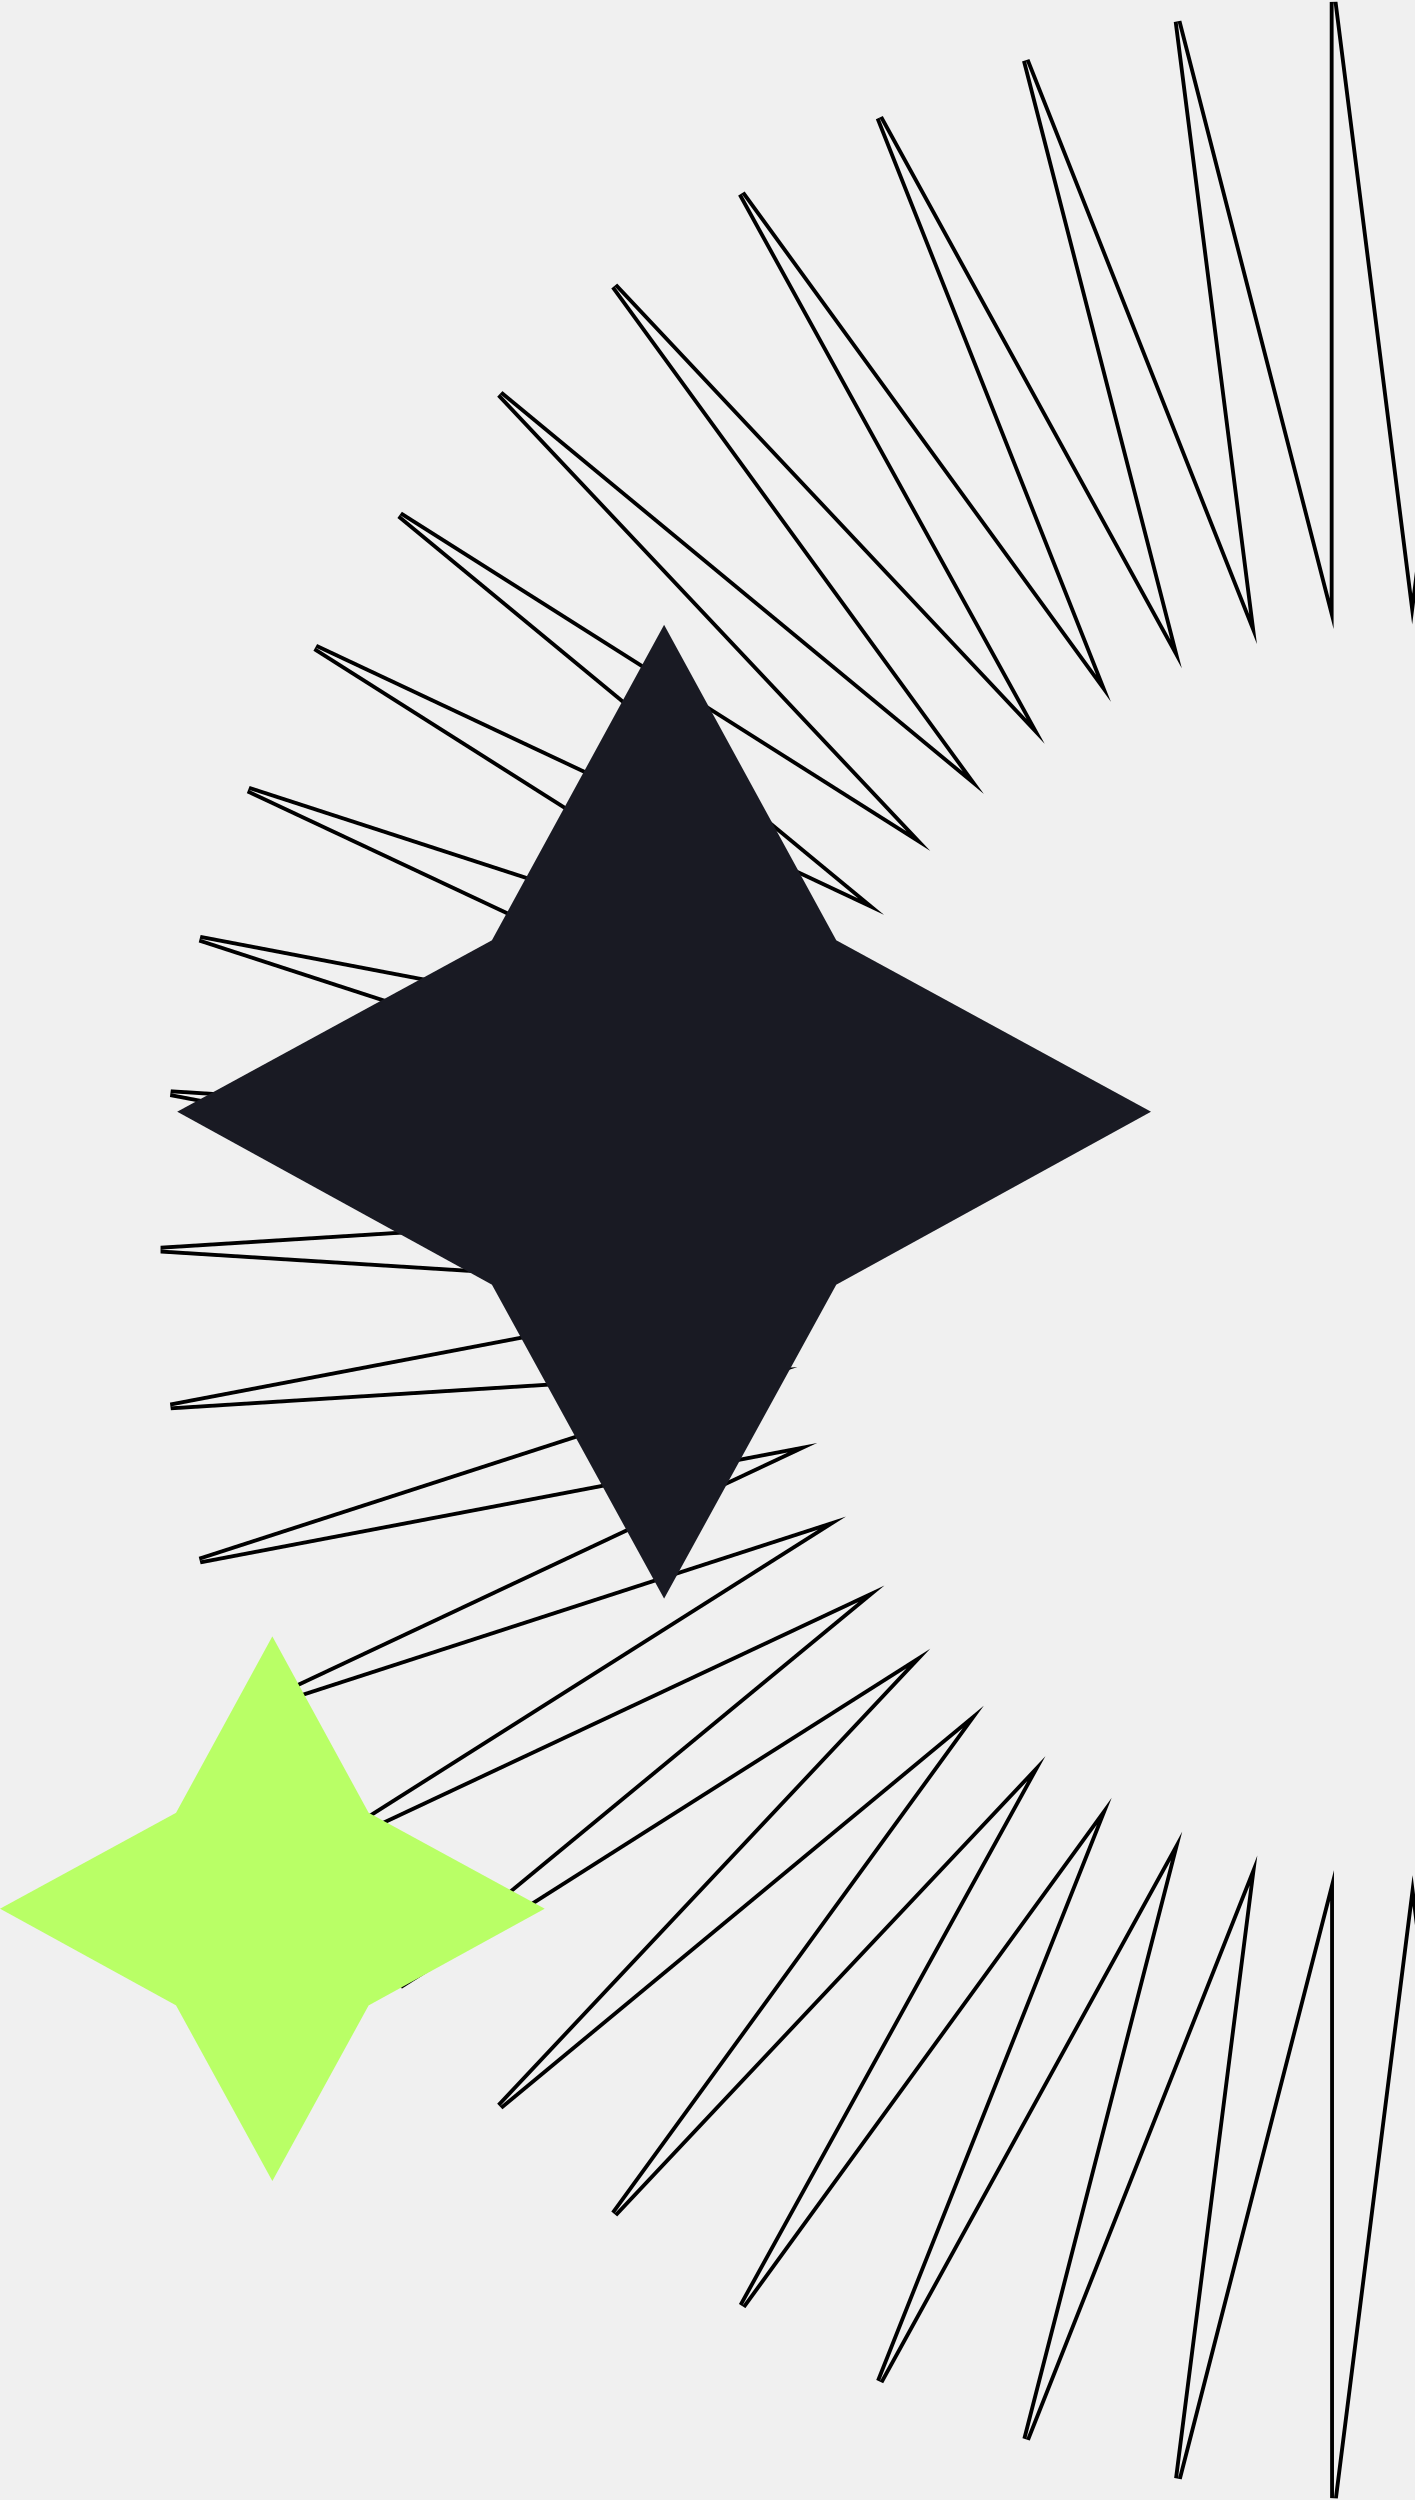
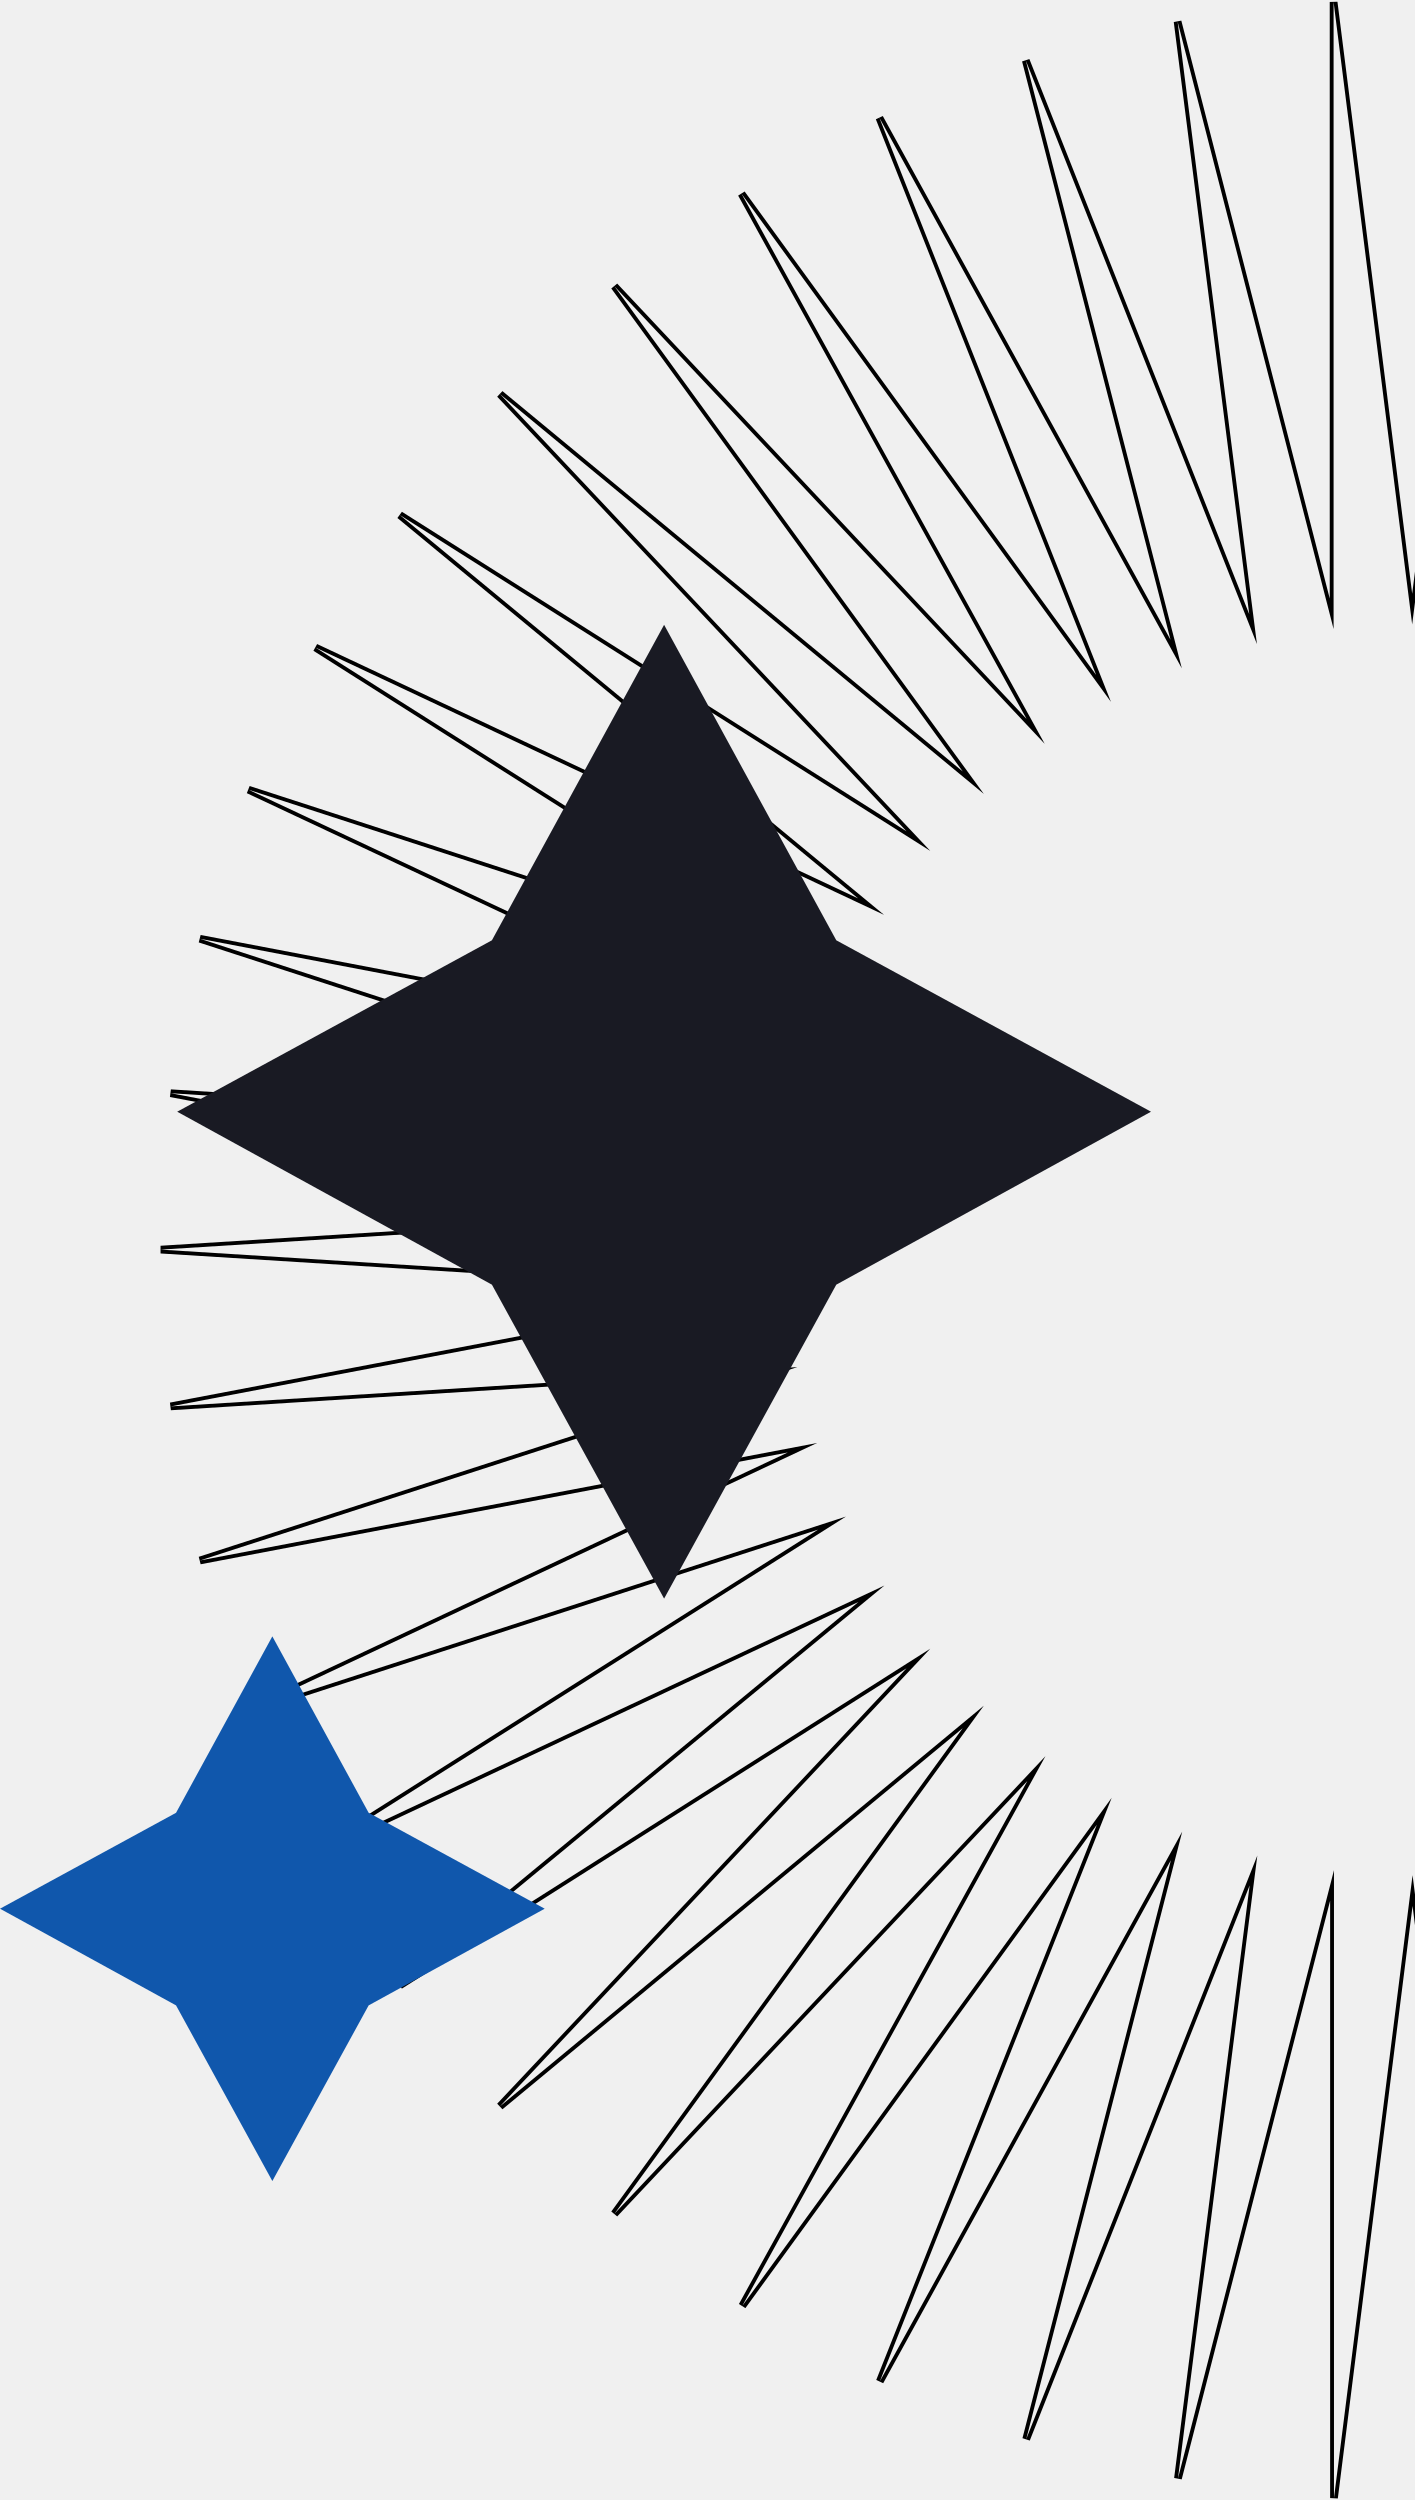
<svg xmlns="http://www.w3.org/2000/svg" version="1.1" id="Layer_1" x="0px" y="0px" viewBox="0 0 367.1 649" style="enable-background:new 0 0 367.1 649;" xml:space="preserve">
  <style type="text/css">
	.st0{fill:#FFFFFF;filter:url(#Adobe_OpacityMaskFilter);}
	
		.st1{mask:url(#path-1-outside-1_341_618_00000005974524879395838240000011496076637815834275_);fill:none;stroke:#000000;stroke-width:2;stroke-miterlimit:10;}
- 	.st2{fill:#B9FF66;}
+ 	.st2{fill:#1057ac;}
	.st3{fill:#191A23;}
</style>
  <defs>
    <filter id="Adobe_OpacityMaskFilter" filterUnits="userSpaceOnUse" x="41.6" y="0.4" width="650" height="648.3">
      <feColorMatrix type="matrix" values="1 0 0 0 0  0 1 0 0 0  0 0 1 0 0  0 0 0 1 0" />
    </filter>
  </defs>
  <mask maskUnits="userSpaceOnUse" x="41.6" y="0.4" width="650" height="648.3" id="path-1-outside-1_341_618_00000005974524879395838240000011496076637815834275_">
    <rect x="40.7" y="-0.5" class="st0" width="651" height="650" />
    <path d="M366.6,162.1L387.1,0.5l-0.2,162.8L427.4,5.6L407,167.2l60-151.5l-40.5,157.9L505,30.6l-60.2,151.5l95.9-131.9l-78.7,142.9   L573.6,74.3l-95.8,131.7l125.6-103.8L491.8,220.9l137.7-87.2L503.7,237.5l147.6-69.4l-137.7,87.2L668.7,205l-147.6,69.4l160.2-30.6   l-155.1,50.4L689,283.8l-160.2,30.5l162.8,10.2l-162.8,10.2L689,365.1l-162.8-10.2l155.1,50.2l-160.2-30.5L668.7,444l-155.1-50.4   l137.7,87.2l-147.6-69.4l125.8,103.8l-137.7-87.4l111.7,118.8l-125.6-104l95.8,131.9L462.1,455.8l78.7,142.7l-95.9-131.9L505,618.2   l-78.5-142.7L467,633.2l-60-151.5l20.4,161.7l-40.5-157.9l0.2,163l-20.4-161.7l-20.4,161.7v-163l-40.5,157.9l20.6-161.7l-60,151.5   l40.5-157.7l-78.5,142.7l60.2-151.5l-95.9,131.9l78.7-142.7L159.5,574.7l95.9-131.9l-125.6,104l111.7-118.8l-137.7,87.4   l125.8-103.8L81.9,480.9l137.7-87.2L64.5,444l147.6-69.4L51.9,405.1L207,354.9L44.3,365.1l160.2-30.5L41.7,324.4l162.8-10.2   L44.3,283.8L207,294.1L51.9,243.7l160.2,30.6L64.5,205l155.1,50.4L81.9,168.1l147.6,69.4L103.8,133.7l137.7,87.2L129.8,102.3   l125.6,103.8L159.5,74.3l111.7,118.8L192.5,50.3l95.9,131.9L228.3,30.6l78.5,142.9L266.3,15.7l60,151.5L305.7,5.6l40.5,157.7V0.5   L366.6,162.1z" />
  </mask>
  <path class="st1" d="M366.6,162.1L387.1,0.5l-0.2,162.8L427.4,5.6L407,167.2l60-151.5l-40.5,157.9L505,30.6l-60.2,151.5l95.9-131.9  l-78.7,142.9L573.6,74.3l-95.8,131.7l125.6-103.8L491.8,220.9l137.7-87.2L503.7,237.5l147.6-69.4l-137.7,87.2L668.7,205l-147.6,69.4  l160.2-30.6l-155.1,50.4L689,283.8l-160.2,30.5l162.8,10.2l-162.8,10.2L689,365.1l-162.8-10.2l155.1,50.2l-160.2-30.5L668.7,444  l-155.1-50.4l137.7,87.2l-147.6-69.4l125.8,103.8l-137.7-87.4l111.7,118.8l-125.6-104l95.8,131.9L462.1,455.8l78.7,142.7  l-95.9-131.9L505,618.2l-78.5-142.7L467,633.2l-60-151.5l20.4,161.7l-40.5-157.9l0.2,163l-20.4-161.7l-20.4,161.7v-163l-40.5,157.9  l20.6-161.7l-60,151.5l40.5-157.7l-78.5,142.7l60.2-151.5l-95.9,131.9l78.7-142.7L159.5,574.7l95.9-131.9l-125.6,104l111.7-118.8  l-137.7,87.4l125.8-103.8L81.9,480.9l137.7-87.2L64.5,444l147.6-69.4L51.9,405.1L207,354.9L44.3,365.1l160.2-30.5L41.7,324.4  l162.8-10.2L44.3,283.8L207,294.1L51.9,243.7l160.2,30.6L64.5,205l155.1,50.4L81.9,168.1l147.6,69.4L103.8,133.7l137.7,87.2  L129.8,102.3l125.6,103.8L159.5,74.3l111.7,118.8L192.5,50.3l95.9,131.9L228.3,30.6l78.5,142.9L266.3,15.7l60,151.5L305.7,5.6  l40.5,157.7V0.5L366.6,162.1z" />
  <path class="st2" d="M95.7,470.6l45.7,24.9l-45.7,25.1l-25,45.6l-25-45.6L0,495.5l45.7-24.9l25-45.8L95.7,470.6z" />
  <path class="st3" d="M217.1,244.1l81.7,44.5l-81.7,44.9l-44.7,81.5l-44.7-81.5l-81.7-44.9l81.7-44.5l44.7-81.9L217.1,244.1z" />
</svg>
